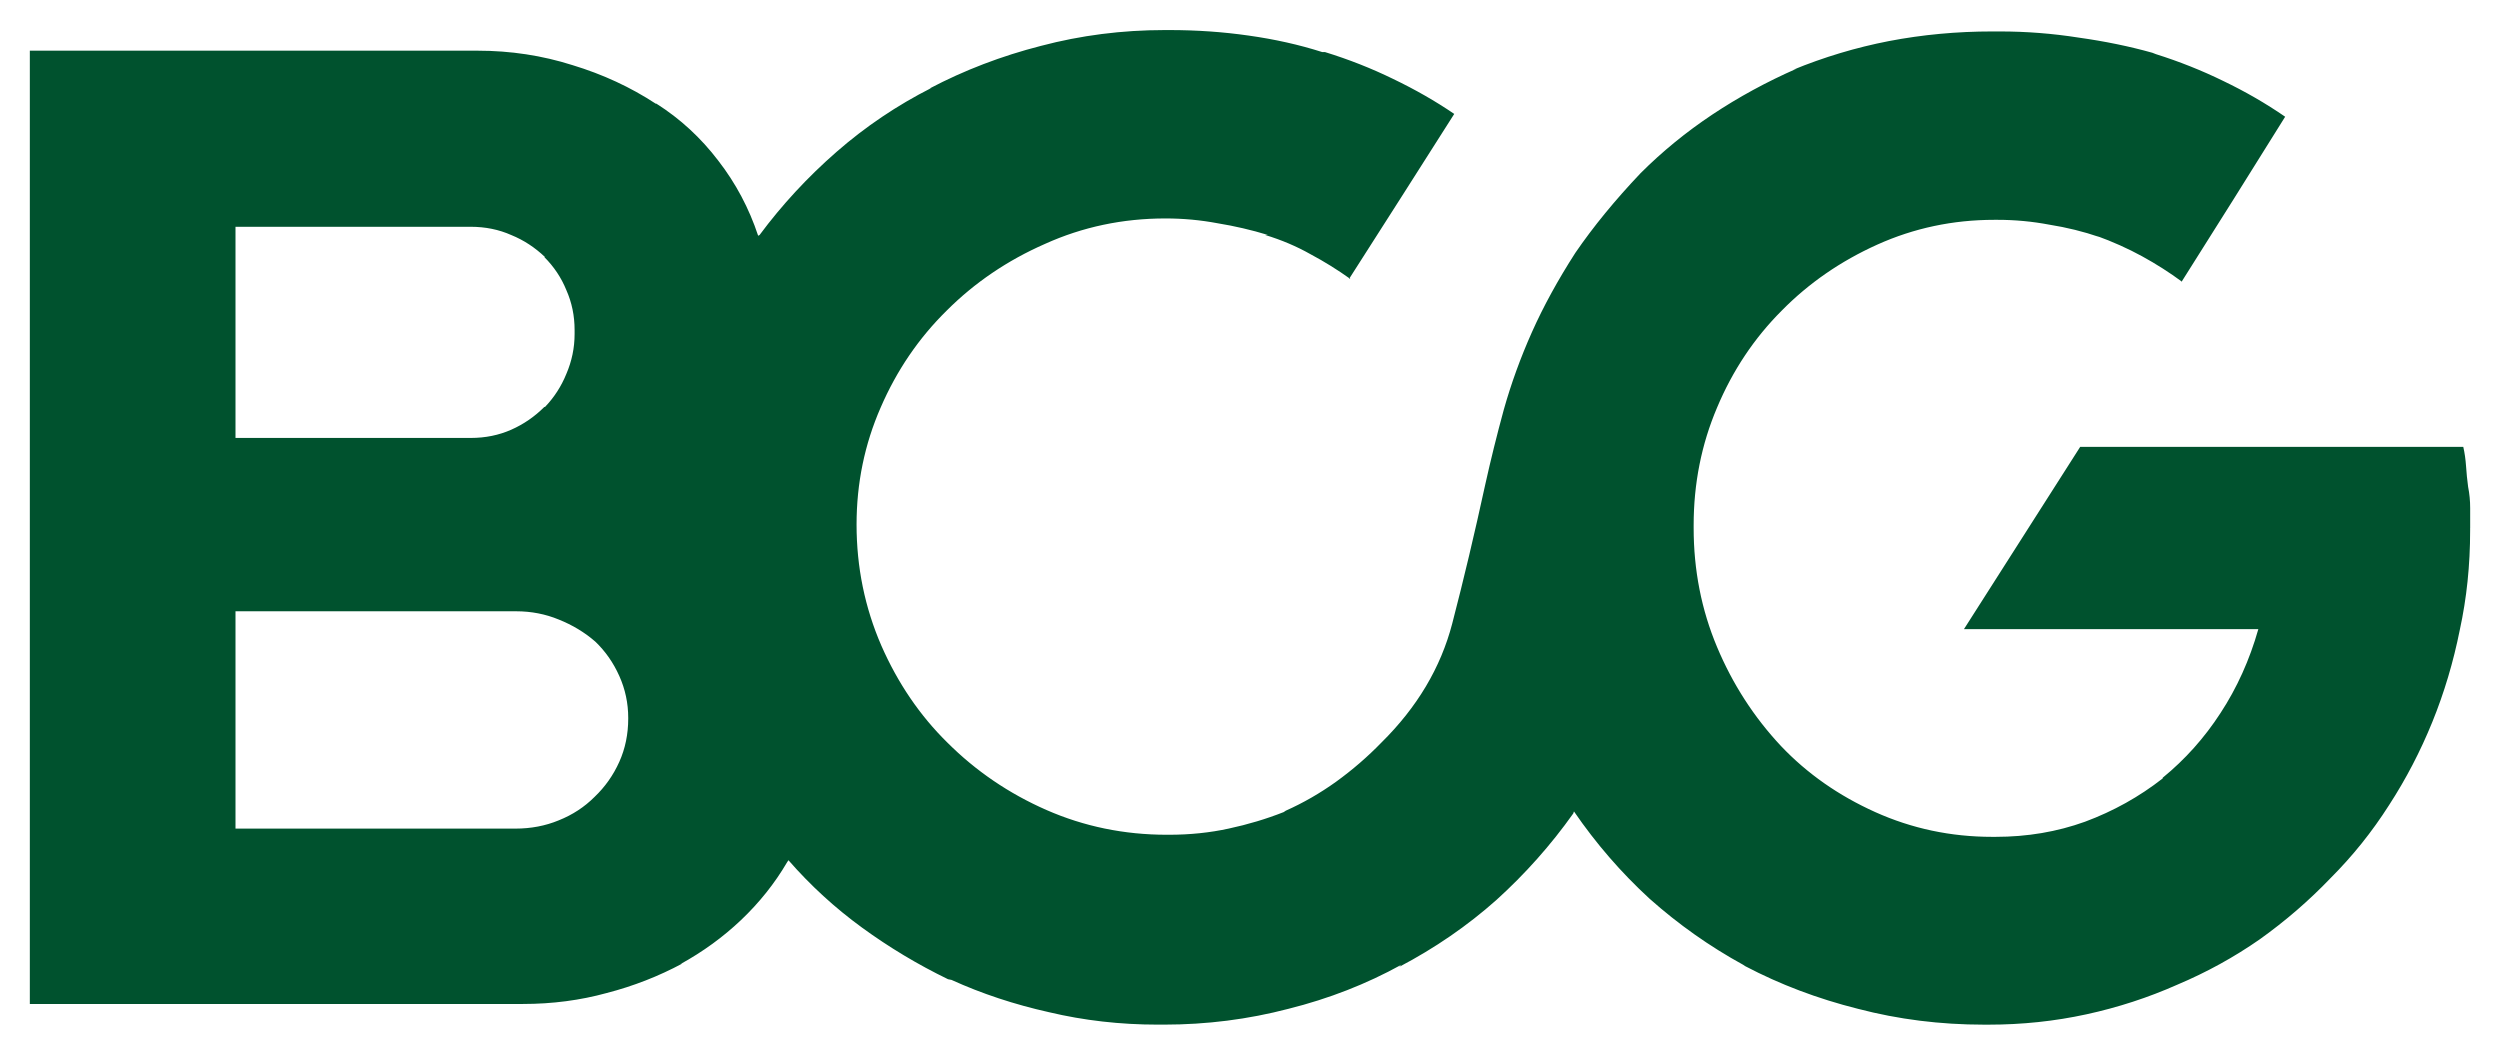
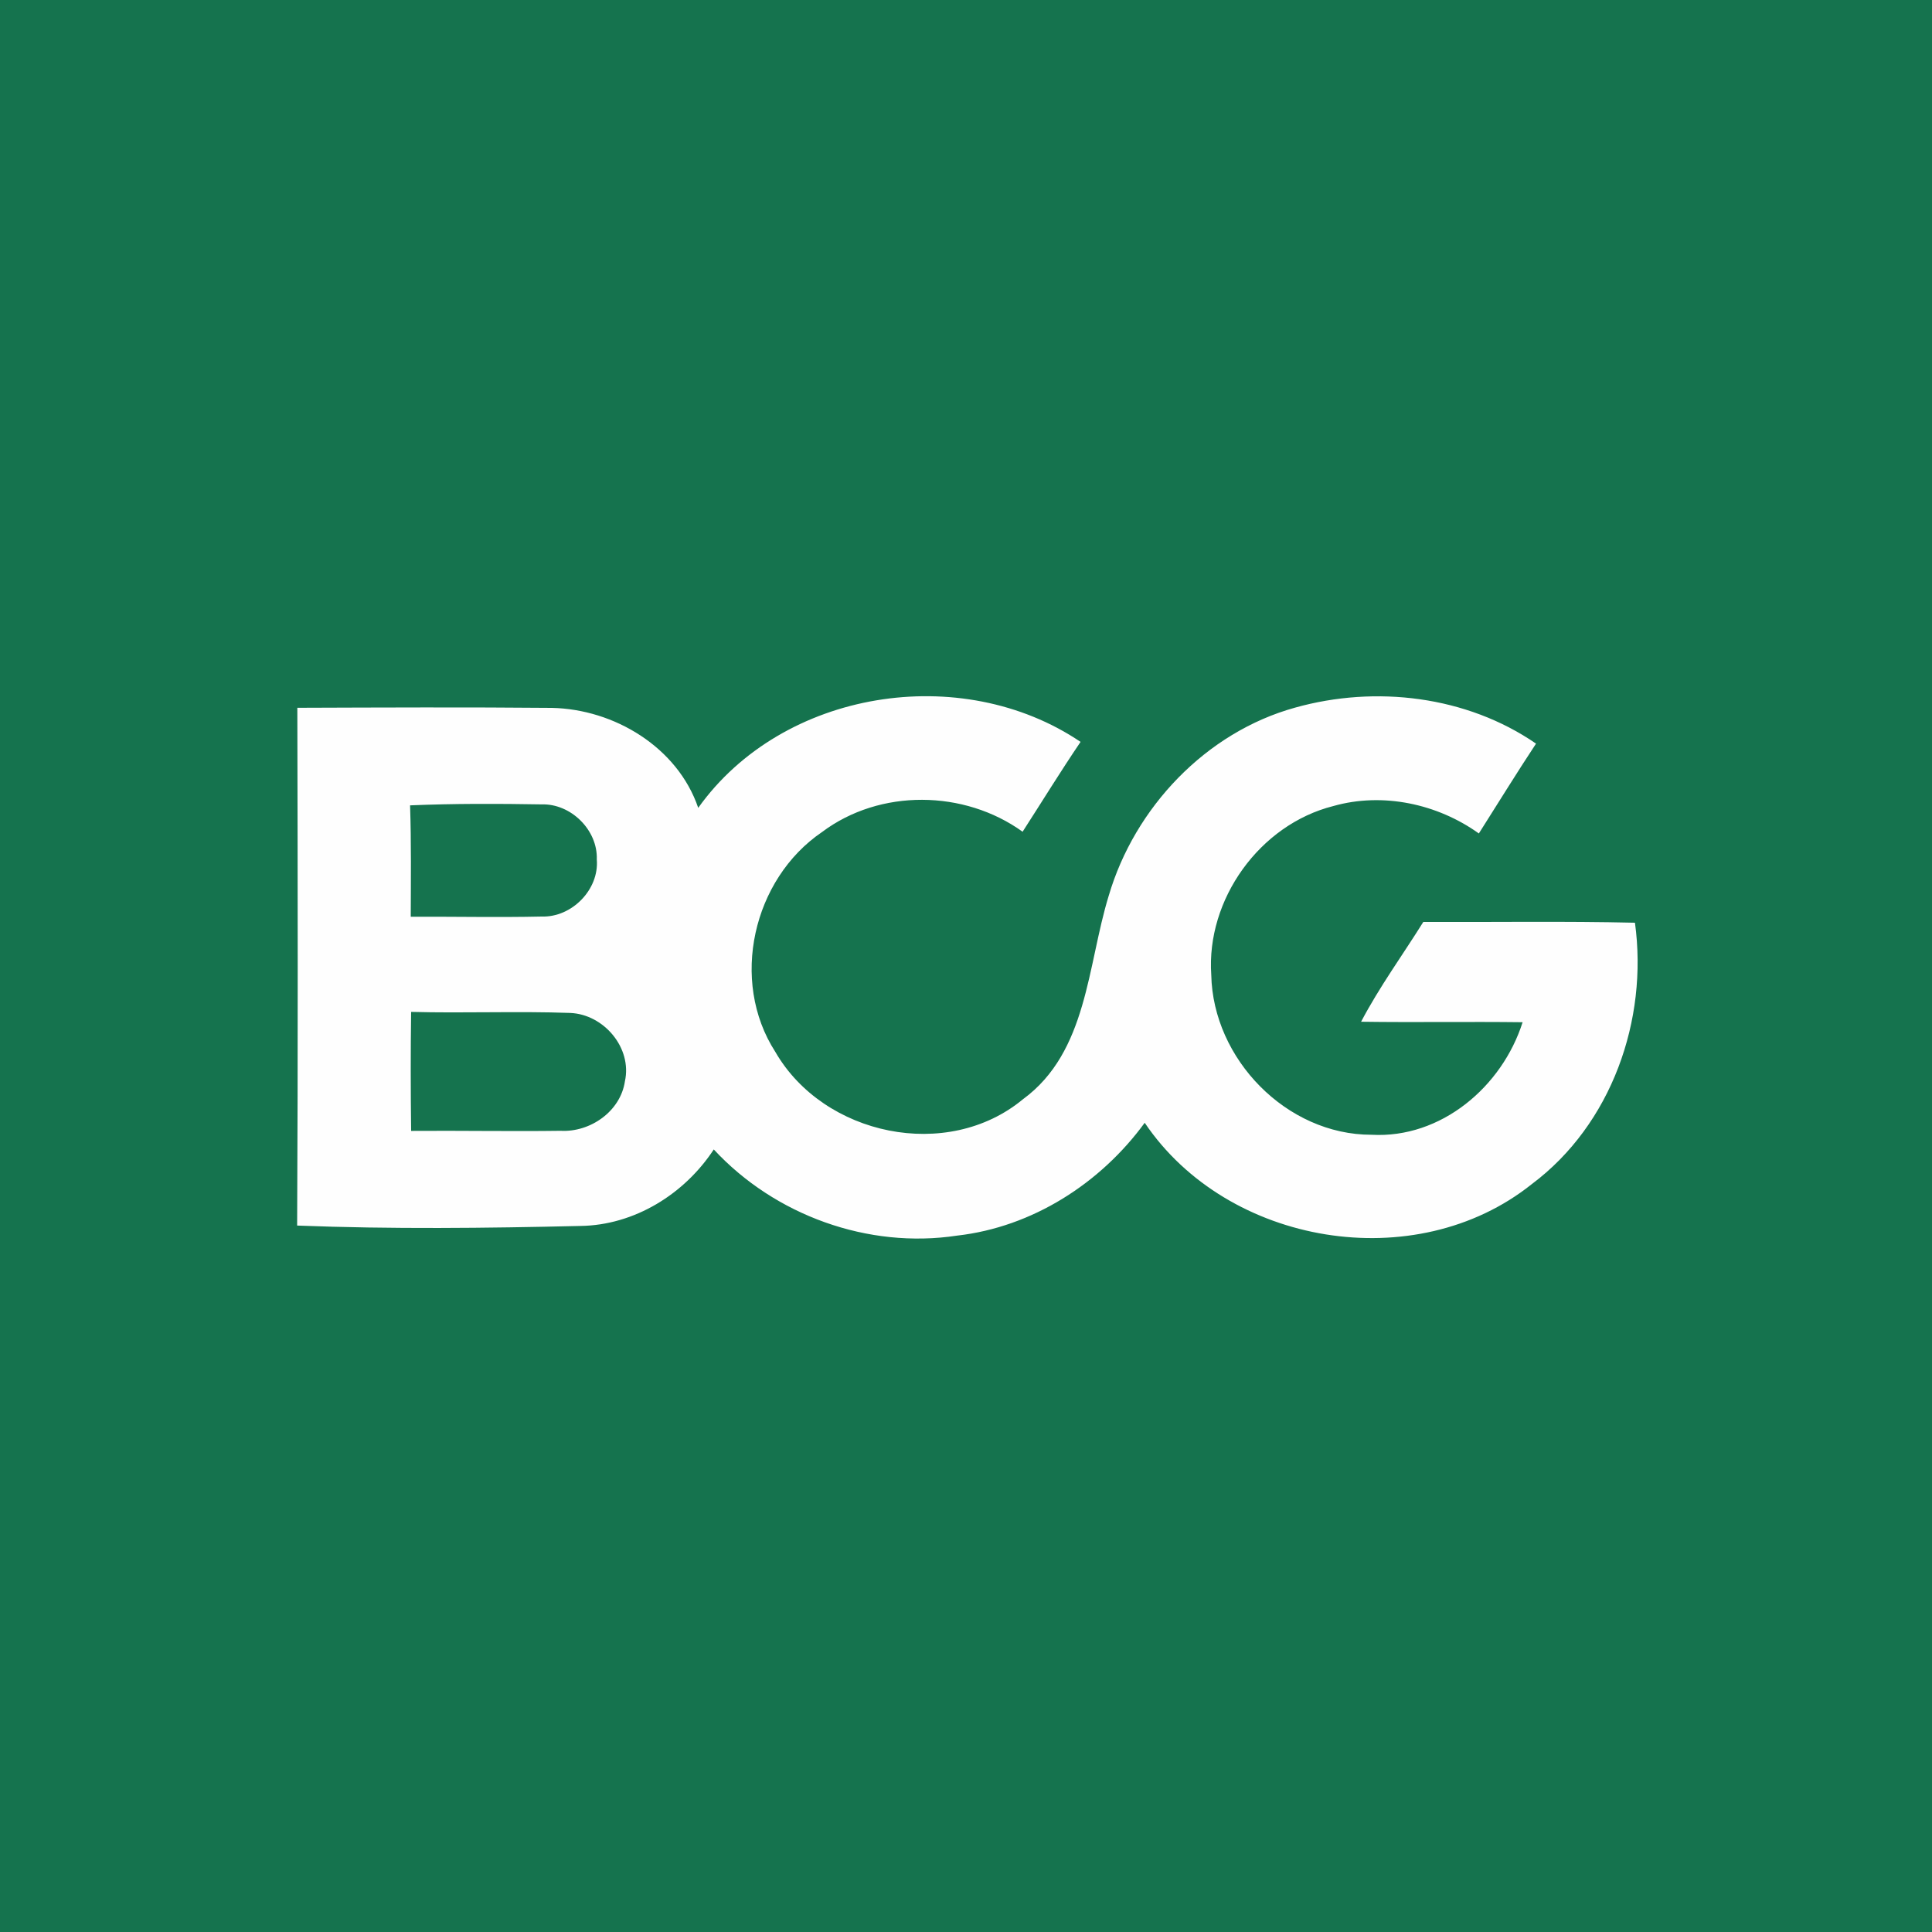
- <svg xmlns="http://www.w3.org/2000/svg" id="svg1487" version="1.1" width="1024" height="432" viewBox="-0.884 -0.884 74.078 31.238">
-   <defs id="defs1484" />
-   <path id="path645" d="m 72.31,14.756 c 0,-0.19 0,-0.387 0,-0.591 0,-0.217 -0.02,-0.428 -0.061,-0.632 -0.027,-0.204 -0.048,-0.408 -0.061,-0.611 -0.014,-0.204 -0.041,-0.394 -0.082,-0.571 H 60.754 l -3.444,5.401 h 8.723 c -0.258,0.91 -0.632,1.739 -1.121,2.486 -0.476,0.734 -1.046,1.372 -1.712,1.916 v 0.02 c -0.693,0.543 -1.461,0.971 -2.303,1.284 -0.829,0.299 -1.712,0.448 -2.649,0.448 -0.027,0 -0.054,0 -0.082,0 -0.014,0 -0.02,0 -0.02,0 -1.223,0 -2.378,-0.245 -3.465,-0.734 -1.087,-0.489 -2.018,-1.141 -2.792,-1.957 -0.802,-0.856 -1.433,-1.834 -1.895,-2.935 -0.462,-1.101 -0.693,-2.276 -0.693,-3.526 0,-0.014 0,-0.02 0,-0.02 0,-0.014 0,-0.034 0,-0.061 0,-1.236 0.231,-2.398 0.693,-3.485 0.462,-1.101 1.101,-2.058 1.916,-2.874 0.802,-0.815 1.746,-1.467 2.833,-1.957 1.087,-0.489 2.242,-0.734 3.465,-0.734 0,0 0.007,0 0.02,0 0.014,0 0.02,0 0.02,0 0,0 0.007,0 0.02,0 0.027,0 0.041,0 0.041,0 0.516,0 1.026,0.048 1.529,0.143 0.516,0.082 1.012,0.204 1.488,0.367 l -0.102,-0.041 c 0.489,0.177 0.944,0.38 1.365,0.611 0.421,0.231 0.815,0.482 1.182,0.754 V 7.439 L 65.299,5.014 66.828,2.568 C 66.257,2.174 65.645,1.821 64.993,1.508 64.355,1.196 63.689,0.931 62.996,0.713 L 62.894,0.673 C 62.215,0.482 61.488,0.333 60.713,0.224 59.939,0.102 59.158,0.041 58.37,0.041 c -0.027,0 -0.048,0 -0.061,0 0,0 -0.014,0 -0.041,0 -0.013,0 -0.034,0 -0.061,0 -0.014,0 -0.034,0 -0.061,0 -1.046,0 -2.065,0.095 -3.057,0.285 -0.978,0.19 -1.929,0.476 -2.853,0.856 l 0.122,-0.041 c -0.897,0.394 -1.732,0.849 -2.507,1.365 -0.774,0.516 -1.481,1.094 -2.12,1.732 -0.761,0.802 -1.406,1.59 -1.936,2.364 -0.516,0.802 -0.944,1.583 -1.284,2.344 -0.34,0.761 -0.618,1.529 -0.836,2.303 -0.204,0.747 -0.387,1.488 -0.55,2.221 -0.313,1.44 -0.639,2.813 -0.978,4.117 -0.34,1.304 -1.039,2.48 -2.099,3.526 -0.408,0.421 -0.856,0.808 -1.345,1.162 -0.475,0.34 -0.971,0.625 -1.488,0.856 l -0.061,0.041 c -0.516,0.204 -1.06,0.367 -1.63,0.489 -0.557,0.122 -1.148,0.183 -1.773,0.183 0,0 -0.014,0 -0.041,0 -0.014,0 -0.02,0 -0.02,0 -1.263,0 -2.452,-0.245 -3.567,-0.734 -1.114,-0.489 -2.092,-1.155 -2.935,-1.997 -0.815,-0.802 -1.467,-1.759 -1.957,-2.874 -0.489,-1.128 -0.734,-2.323 -0.734,-3.587 0,-1.223 0.238,-2.378 0.713,-3.465 0.476,-1.101 1.128,-2.058 1.957,-2.874 0.829,-0.829 1.8,-1.488 2.914,-1.977 1.114,-0.503 2.303,-0.754 3.567,-0.754 0.53,0 1.046,0.048 1.549,0.143 0.503,0.082 0.999,0.197 1.488,0.346 h -0.082 c 0.489,0.149 0.938,0.34 1.345,0.571 0.408,0.217 0.802,0.462 1.182,0.734 h -0.041 l 1.549,-2.425 1.569,-2.466 C 41.651,2.106 41.046,1.76 40.394,1.447 39.755,1.135 39.083,0.87 38.376,0.652 H 38.295 C 37.615,0.435 36.889,0.272 36.114,0.163 35.353,0.054 34.572,0 33.77,0 c -0.014,0 -0.034,0 -0.061,0 -0.014,0 -0.027,0 -0.041,0 0,0 -0.007,0 -0.02,0 -0.014,0 -0.02,0 -0.02,0 -1.264,0 -2.486,0.156 -3.669,0.469 -1.168,0.299 -2.269,0.72 -3.302,1.264 l 0.061,-0.02 c -1.019,0.516 -1.957,1.148 -2.813,1.895 -0.856,0.747 -1.617,1.569 -2.283,2.466 l -0.041,0.02 C 21.311,5.279 20.917,4.538 20.401,3.872 19.884,3.193 19.273,2.629 18.566,2.181 h -0.02 C 17.799,1.692 16.977,1.311 16.08,1.039 15.183,0.754 14.246,0.611 13.268,0.611 c -0.041,0 -0.075,0 -0.102,0 -0.027,0 -0.048,0 -0.061,0 H 0 v 28.247 h 14.47 c 0.027,0 0.054,0 0.082,0 0.027,0 0.048,0 0.061,0 0.87,0 1.698,-0.109 2.486,-0.326 0.788,-0.204 1.535,-0.496 2.242,-0.876 l -0.061,0.02 c 0.666,-0.367 1.264,-0.802 1.793,-1.304 0.543,-0.516 0.999,-1.087 1.365,-1.712 l 0.041,-0.061 c 0.652,0.747 1.379,1.413 2.181,1.997 0.802,0.584 1.651,1.094 2.548,1.529 l 0.102,0.02 c 0.897,0.408 1.861,0.727 2.894,0.958 1.033,0.245 2.106,0.367 3.22,0.367 0,0 0.007,0 0.02,0 0.014,0 0.027,0 0.041,0 0.027,0 0.048,0 0.061,0 0.014,0 0.034,0 0.061,0 1.264,0 2.493,-0.156 3.689,-0.469 1.196,-0.299 2.31,-0.734 3.342,-1.304 l -0.061,0.061 c 1.06,-0.557 2.018,-1.216 2.874,-1.977 0.856,-0.774 1.617,-1.63 2.283,-2.568 l 0.02,-0.061 c 0.652,0.951 1.399,1.814 2.242,2.588 0.856,0.761 1.78,1.413 2.772,1.957 l 0.061,0.041 c 1.033,0.543 2.147,0.965 3.342,1.264 1.196,0.313 2.439,0.469 3.73,0.469 0,0 0.007,0 0.02,0 0.014,0 0.034,0 0.061,0 0.013,0 0.027,0 0.041,0 0.014,0 0.02,0 0.02,0 0.992,0 1.957,-0.102 2.894,-0.306 0.938,-0.204 1.834,-0.496 2.69,-0.876 0.87,-0.367 1.685,-0.815 2.446,-1.345 0.761,-0.543 1.461,-1.148 2.099,-1.814 0.652,-0.652 1.23,-1.372 1.732,-2.16 0.503,-0.775 0.931,-1.597 1.284,-2.466 0.353,-0.869 0.625,-1.78 0.815,-2.731 0.204,-0.937 0.306,-1.916 0.306,-2.935 0,-0.014 0,-0.027 0,-0.041 0,-0.013 0,-0.027 0,-0.041 z M 6.094,12.086 v -6.257 h 6.95 c 0.014,0 0.02,0 0.02,0 0.435,0 0.836,0.082 1.202,0.245 0.367,0.149 0.7,0.367 0.999,0.652 h -0.02 c 0.285,0.285 0.503,0.611 0.652,0.978 0.163,0.367 0.245,0.761 0.245,1.182 0,0 0,0.007 0,0.02 0,0.014 0,0.02 0,0.02 0,0.027 0,0.041 0,0.041 0,0 0,0.014 0,0.041 0,0.408 -0.082,0.802 -0.245,1.182 -0.149,0.367 -0.36,0.693 -0.632,0.978 h -0.02 c -0.285,0.285 -0.611,0.51 -0.978,0.673 -0.367,0.163 -0.768,0.245 -1.202,0.245 0,0 -0.007,0 -0.02,0 z m 0,11.556 v -6.42 h 8.295 c 0.014,0 0.02,0 0.02,0 0.448,0 0.87,0.082 1.264,0.245 0.408,0.163 0.768,0.381 1.08,0.652 0.299,0.285 0.537,0.625 0.713,1.019 0.177,0.394 0.265,0.808 0.265,1.243 0,0 0,0.007 0,0.02 0,0.462 -0.088,0.89 -0.265,1.284 -0.177,0.394 -0.421,0.741 -0.734,1.039 -0.299,0.299 -0.652,0.53 -1.06,0.693 -0.394,0.163 -0.822,0.245 -1.284,0.245 H 6.094 Z" style="fill:#00522e;fill-rule:nonzero;stroke:none;stroke-width:1.333" />
+ <svg xmlns="http://www.w3.org/2000/svg" version="1.1" width="200" height="200">
+   <rect id="backgroundrect" width="100%" height="100%" x="0" y="0" fill="none" stroke="none" />
+   <defs id="defs10" />
+   <g class="currentLayer" style="">
+     <path d="M0,0 H200 V200 H0 z" style="fill:#15734e;fill-rule:evenodd" id="path2" class="" />
+     <path d="m72.28,83.63 c8.73,-12.24 27.23,-15.16 39.58,-6.83 c-2.07,3.05 -4,6.2 -6,9.3 c-6.04,-4.35 -14.77,-4.47 -20.76,0.03 c-7.17,4.87 -9.58,15.4 -4.84,22.76 c5.01,8.68 17.81,11.39 25.64,4.9 c6.69,-4.9 6.65,-13.85 8.88,-21.08 c2.68,-9.11 10.06,-16.91 19.3,-19.46 c8.32,-2.33 17.74,-1.22 24.93,3.73 c-2.03,3.07 -3.95,6.2 -5.92,9.3 c-4.28,-3.07 -9.95,-4.29 -15.06,-2.84 c-7.62,1.92 -13.18,9.66 -12.64,17.49 c0.18,8.7 7.79,16.55 16.59,16.54 c7.21,0.4 13.52,-4.98 15.64,-11.65 c-5.58,-0.07 -11.15,0.03 -16.72,-0.05 c1.89,-3.6 4.29,-6.89 6.44,-10.33 c7.3,0.03 14.61,-0.09 21.91,0.08 c1.38,10.08 -2.43,20.89 -10.68,27.06 c-12.05,9.63 -31.5,6.359 -40.07,-6.35 c-4.58,6.28 -11.65,10.8 -19.42,11.68 c-9.22,1.4 -18.87,-2.1 -25.19,-8.92 c-3.03,4.62 -8.22,7.85 -13.82,7.92 c-9.76,0.23 -19.55,0.34 -29.31,-0.04 c0.09,-17.87 0.06,-35.73 0.02,-53.6 c8.78,-0.03 17.56,-0.07 26.34,0.01 c6.46,0.13 13.02,4.07 15.16,10.35 zm-29.83,-0.26 c0.13,3.84 0.08,7.68 0.07,11.53 c4.52,-0.02 9.04,0.08 13.56,-0.02 c3.11,0.1 5.96,-2.79 5.7,-5.91 c0.11,-3.05 -2.69,-5.8 -5.72,-5.7 c-4.54,-0.08 -9.08,-0.09 -13.61,0.1 zm0.11,21.38 c-0.06,4.11 -0.05,8.21 0,12.32 c5.16,-0.04 10.32,0.06 15.47,-0.01 c3.07,0.17 6.2,-2.01 6.66,-5.12 c0.77,-3.47 -2.19,-6.94 -5.66,-7.08 c-5.48,-0.2 -10.98,0.04 -16.47,-0.11 z" style="fill:#fefefe;fill-rule:evenodd" id="path4" class="" />
+   </g>
</svg>
